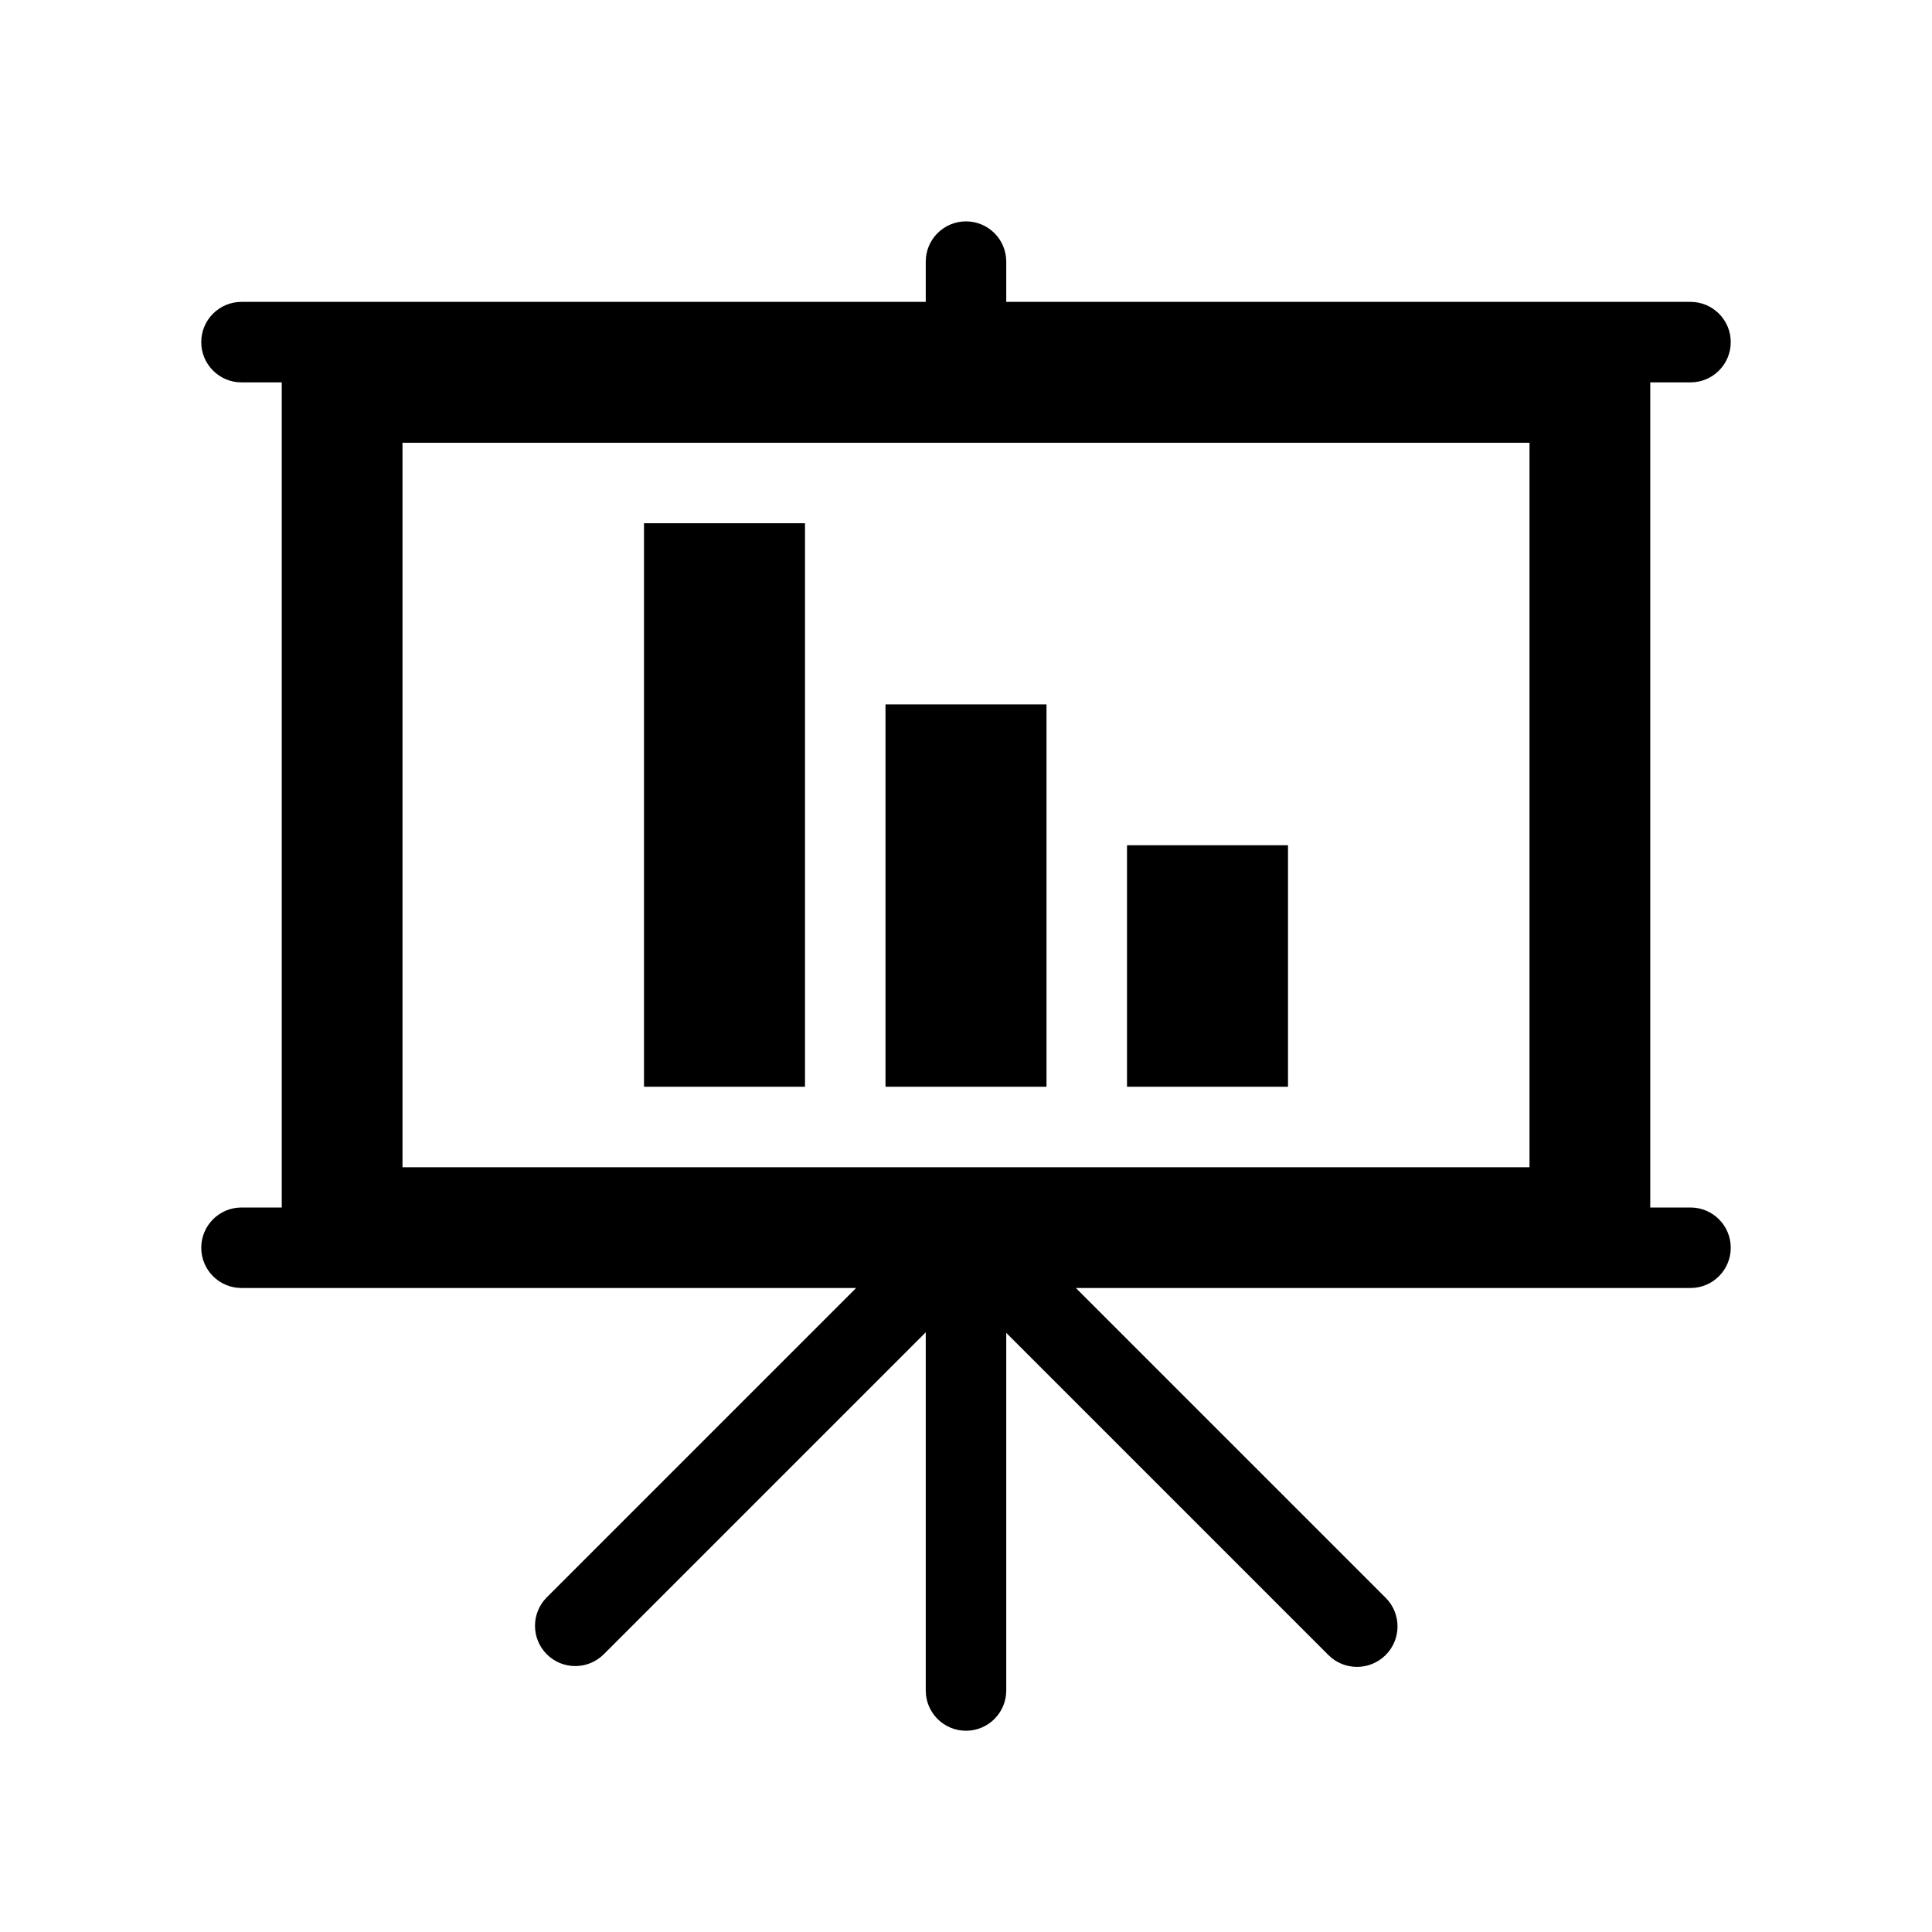
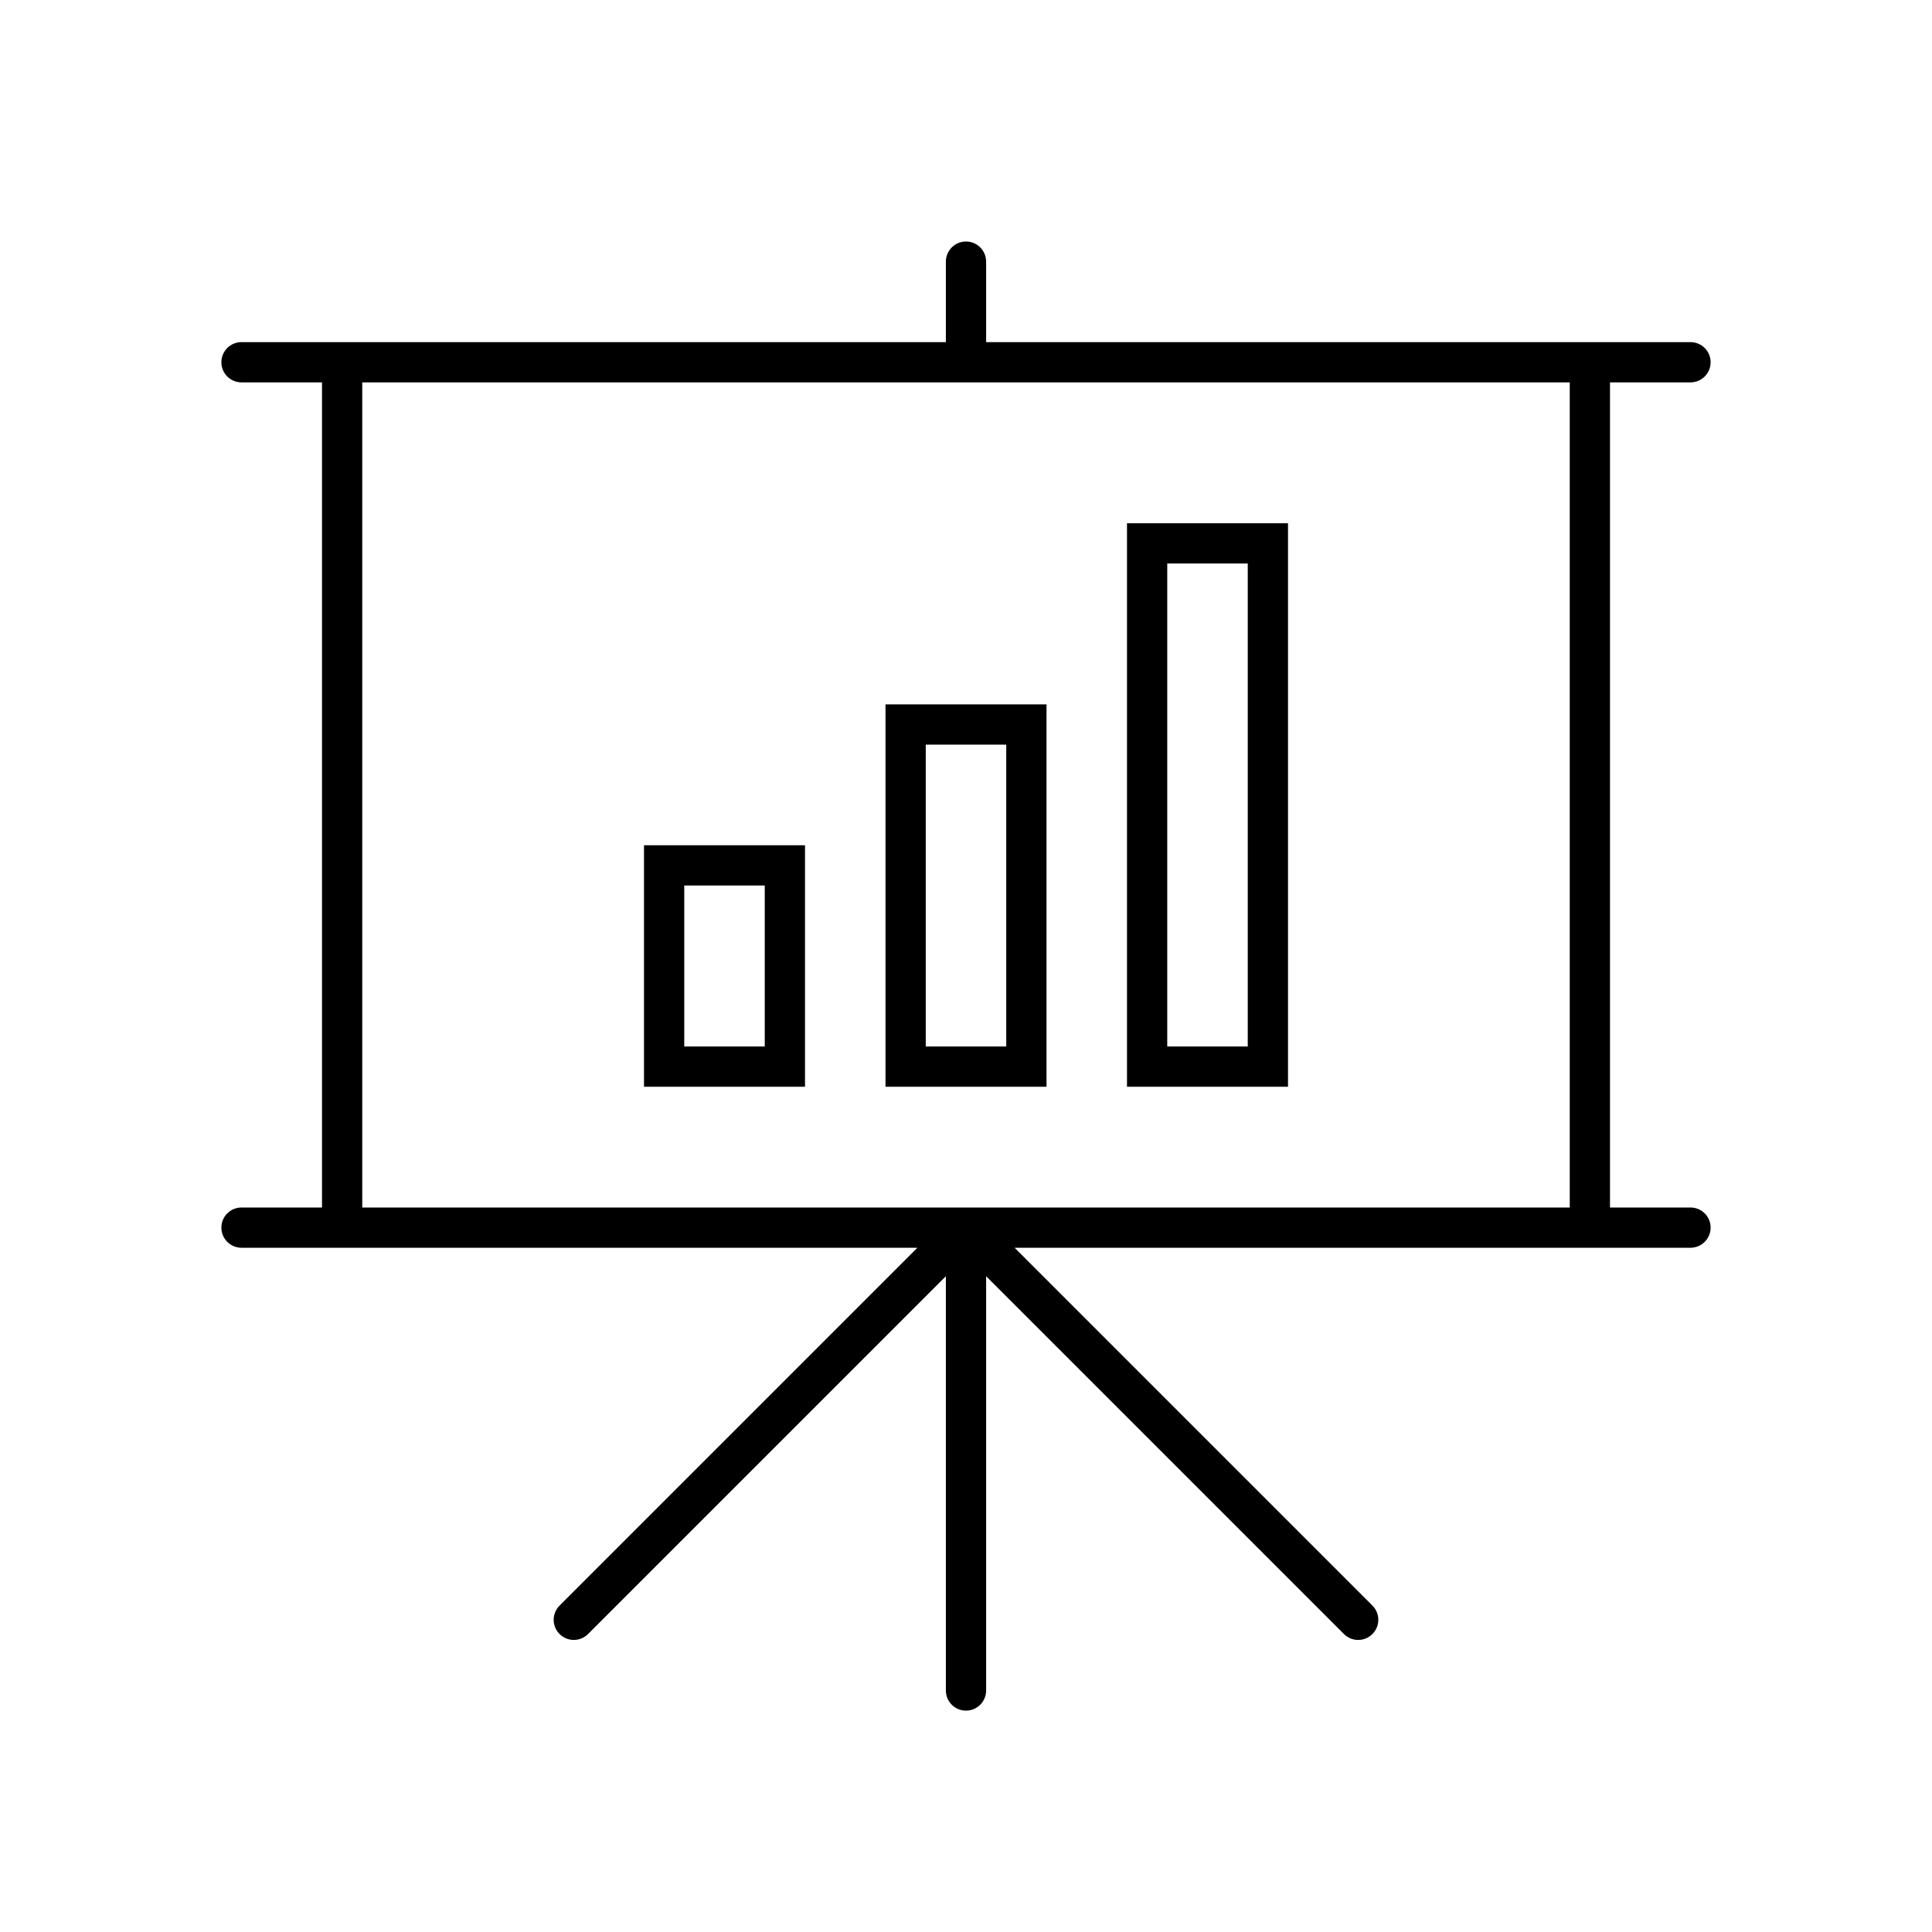
<svg xmlns="http://www.w3.org/2000/svg" width="96" height="96" xml:space="preserve" overflow="hidden">
  <g>
-     <path d="M76 22 76 58 20 58 20 22ZM10 62C10 63.105 10.895 64 12 64L42.54 64 27.17 79.37C26.389 80.151 26.389 81.418 27.17 82.2 27.951 82.981 29.218 82.981 30 82.2L46 66.2 46 84C46 85.105 46.895 86 48 86 49.105 86 50 85.105 50 84L50 66.23 66 82.23C66.781 83.02 68.055 83.026 68.845 82.245 69.635 81.463 69.641 80.19 68.86 79.4L53.46 64 84 64C85.105 64 86 63.105 86 62 86 60.895 85.105 60 84 60L82 60 82 19 84 19C85.105 19 86 18.105 86 17 86 15.895 85.105 15 84 15L50 15 50 13C50 11.895 49.105 11 48 11 46.895 11 46 11.895 46 13L46 15 12 15C10.895 15 10 15.895 10 17 10 18.105 10.895 19 12 19L14 19 14 60 12 60C10.895 60 10 60.895 10 62Z" />
-     <path d="M32 26 40 26 40 54 32 54Z" />
-     <path d="M44 35 52 35 52 54 44 54Z" />
-     <path d="M56 42 64 42 64 54 56 54Z" />
+     <path d="M84 19C84.552 19 85 18.552 85 18 85 17.448 84.552 17 84 17L49 17 49 13C49 12.448 48.552 12 48 12 47.448 12 47 12.448 47 13L47 17 12 17C11.448 17 11 17.448 11 18 11 18.552 11.448 19 12 19L16 19 16 60 12 60C11.448 60 11 60.448 11 61 11 61.552 11.448 62 12 62L45.586 62 27.793 79.793C27.409 80.19 27.42 80.823 27.818 81.207 28.205 81.581 28.82 81.581 29.207 81.207L47 63.414 47 84C47 84.552 47.448 85 48 85 48.552 85 49 84.552 49 84L49 63.414 66.793 81.207C67.19 81.591 67.823 81.58 68.207 81.182 68.581 80.795 68.581 80.18 68.207 79.793L50.414 62 84 62C84.552 62 85 61.552 85 61 85 60.448 84.552 60 84 60L80 60 80 19ZM78 60 18 60 18 19 78 19Z" />
+     <path d="M64 26 56 26 56 54 64 54ZM62 52 58 52 58 28 62 28Z" />
+     <path d="M44 54 52 54 52 35 44 35ZM46 37 50 37 50 52 46 52Z" />
+     <path d="M32 54 40 54 40 42 32 42ZM34 44 38 44 38 52 34 52Z" />
  </g>
</svg>
